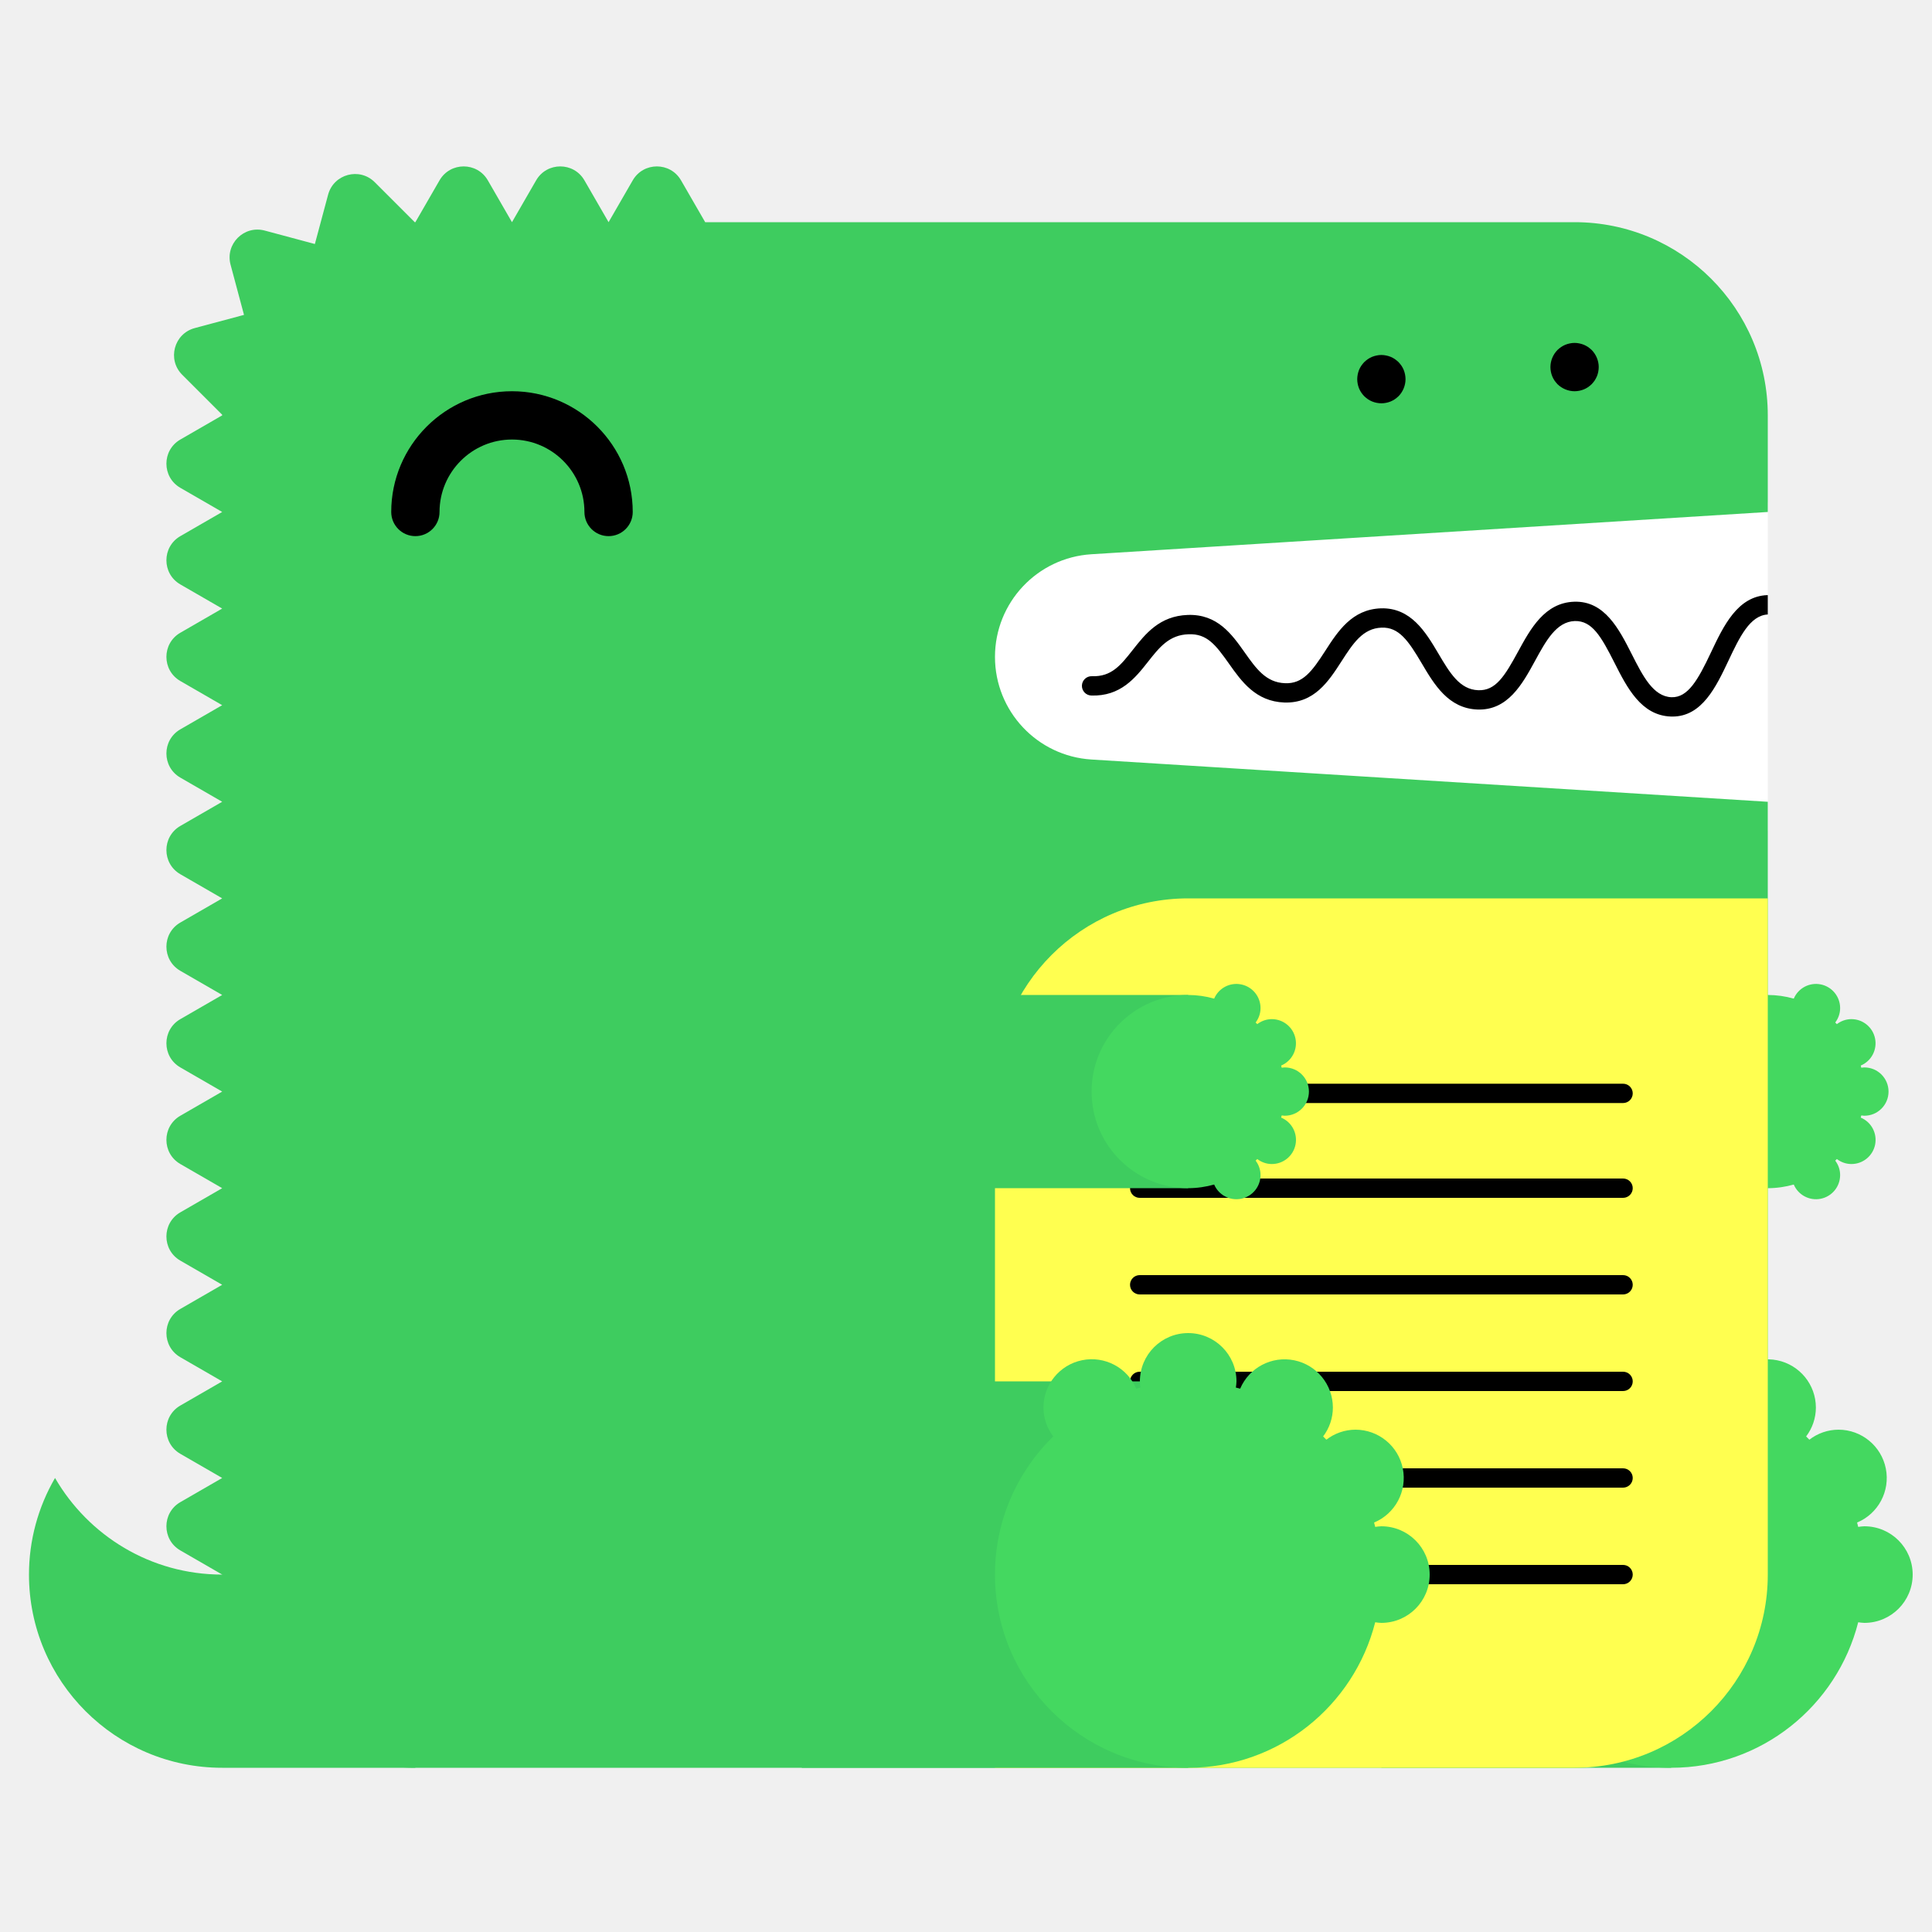
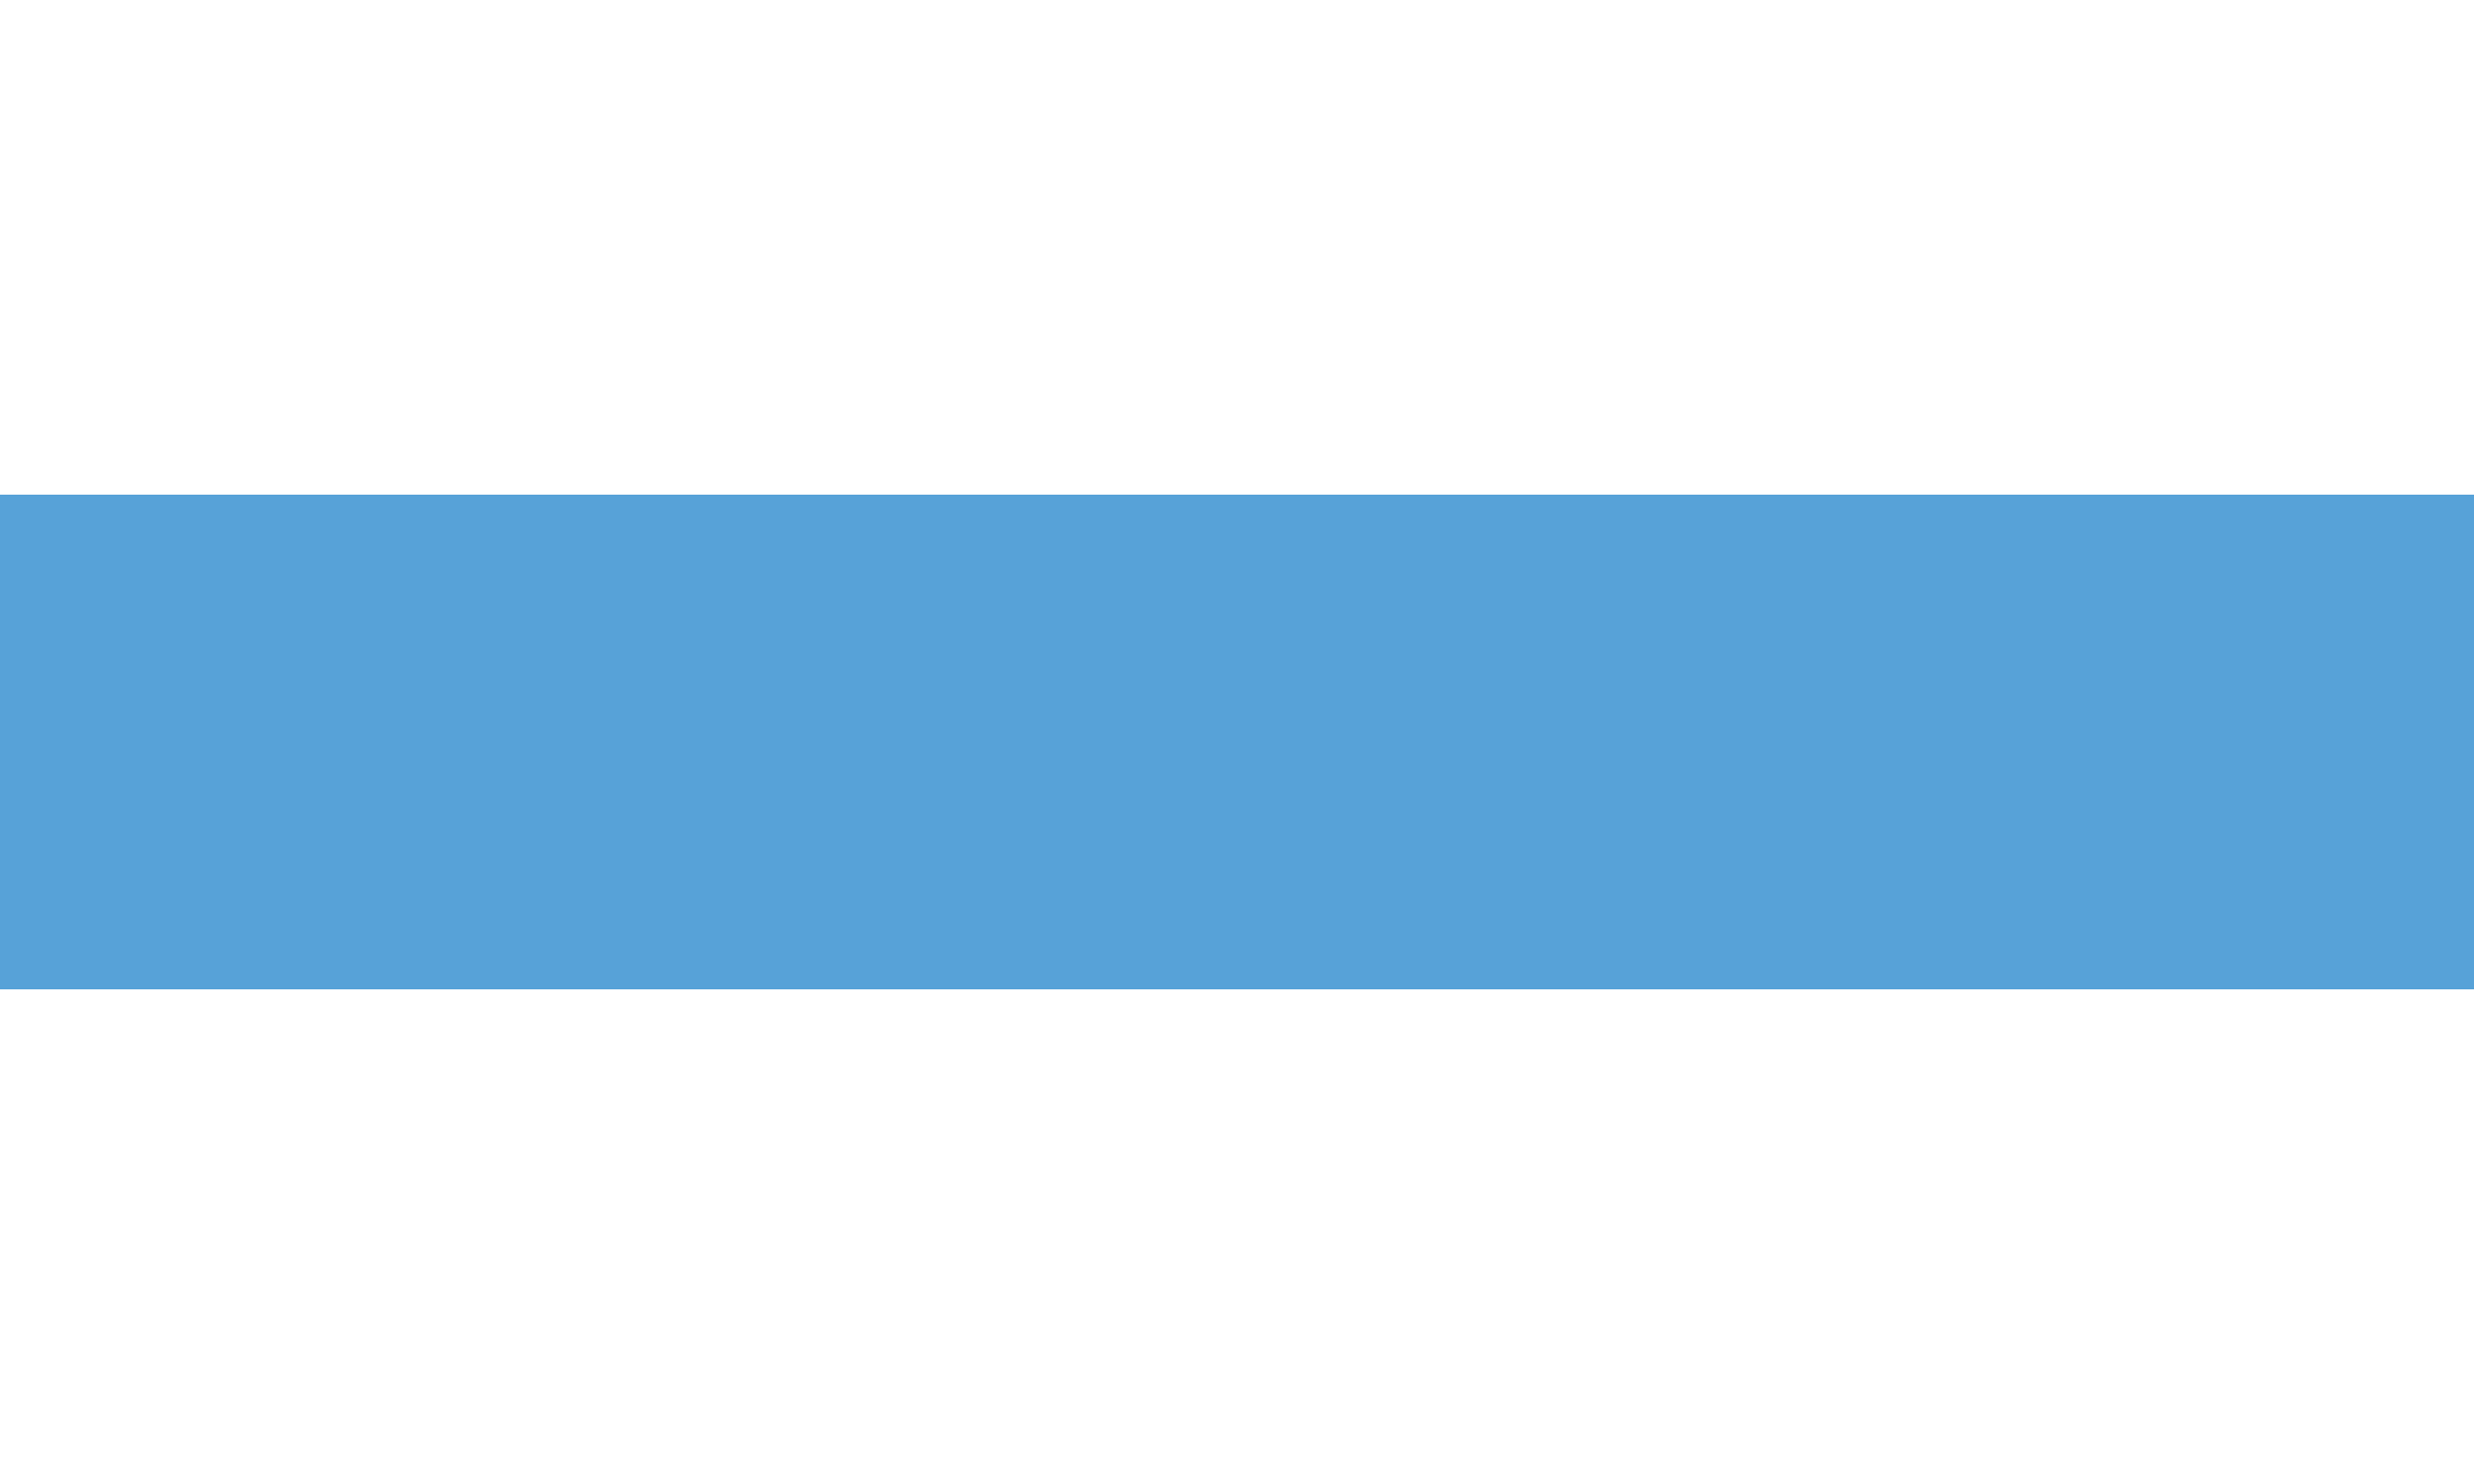
- <svg xmlns="http://www.w3.org/2000/svg" width="200" height="200" viewBox="0 0 200 200">
-   <g fill="none" fill-rule="evenodd">
-     <path fill="#FFF" d="M99 52h84v34H99z" />
-     <path d="M23 163c-7.398 0-13.843-4.027-17.303-10A19.886 19.886 0 0 0 3 163c0 11.046 8.954 20 20 20h20v-20H23z" fill="#3ECC5F" />
-     <path d="M112.98 57.376L183 53V43c0-11.046-8.954-20-20-20H73l-2.5-4.33c-1.112-1.925-3.889-1.925-5 0L63 23l-2.5-4.33c-1.111-1.925-3.889-1.925-5 0L53 23l-2.5-4.33c-1.111-1.925-3.889-1.925-5 0L43 23c-.022 0-.042.003-.065.003l-4.142-4.141c-1.57-1.571-4.252-.853-4.828 1.294l-1.369 5.104-5.192-1.392c-2.148-.575-4.111 1.389-3.535 3.536l1.39 5.193-5.102 1.367c-2.148.576-2.867 3.259-1.296 4.83l4.142 4.142c0 .021-.003.042-.003.064l-4.33 2.5c-1.925 1.111-1.925 3.889 0 5L23 53l-4.33 2.5c-1.925 1.111-1.925 3.889 0 5L23 63l-4.33 2.5c-1.925 1.111-1.925 3.889 0 5L23 73l-4.33 2.5c-1.925 1.111-1.925 3.889 0 5L23 83l-4.33 2.5c-1.925 1.111-1.925 3.889 0 5L23 93l-4.33 2.5c-1.925 1.111-1.925 3.889 0 5L23 103l-4.33 2.5c-1.925 1.111-1.925 3.889 0 5L23 113l-4.33 2.5c-1.925 1.111-1.925 3.889 0 5L23 123l-4.33 2.5c-1.925 1.111-1.925 3.889 0 5L23 133l-4.33 2.5c-1.925 1.111-1.925 3.889 0 5L23 143l-4.33 2.5c-1.925 1.111-1.925 3.889 0 5L23 153l-4.33 2.5c-1.925 1.111-1.925 3.889 0 5L23 163c0 11.046 8.954 20 20 20h120c11.046 0 20-8.954 20-20V83l-70.02-4.376A10.645 10.645 0 0 1 103 68c0-5.621 4.37-10.273 9.98-10.624" fill="#3ECC5F" />
-     <path fill="#3ECC5F" d="M143 183h30v-40h-30z" />
-     <path d="M193 158c-.219 0-.428.037-.639.064-.038-.15-.074-.301-.116-.451A5 5 0 0 0 190.32 148a4.96 4.96 0 0 0-3.016 1.036 26.531 26.531 0 0 0-.335-.336 4.955 4.955 0 0 0 1.011-2.987 5 5 0 0 0-9.599-1.959c-.148-.042-.297-.077-.445-.115.027-.211.064-.42.064-.639a5 5 0 0 0-5-5 5 5 0 0 0-5 5c0 .219.037.428.064.639-.148.038-.297.073-.445.115a4.998 4.998 0 0 0-9.599 1.959c0 1.125.384 2.151 1.011 2.987-3.717 3.632-6.031 8.693-6.031 14.3 0 11.046 8.954 20 20 20 9.339 0 17.16-6.41 19.361-15.064.211.027.42.064.639.064a5 5 0 0 0 5-5 5 5 0 0 0-5-5" fill="#44D860" />
-     <path fill="#3ECC5F" d="M153 123h30v-20h-30z" />
-     <path d="M193 115.5a2.5 2.5 0 1 0 0-5c-.109 0-.214.019-.319.032-.02-.075-.037-.15-.058-.225a2.501 2.501 0 0 0-.963-4.807c-.569 0-1.088.197-1.508.518a6.653 6.653 0 0 0-.168-.168c.314-.417.506-.931.506-1.494a2.5 2.5 0 0 0-4.8-.979A9.987 9.987 0 0 0 183 103c-5.522 0-10 4.478-10 10s4.478 10 10 10c.934 0 1.833-.138 2.69-.377a2.5 2.5 0 0 0 4.8-.979c0-.563-.192-1.077-.506-1.494.057-.055.113-.111.168-.168.42.321.939.518 1.508.518a2.5 2.5 0 0 0 .963-4.807c.021-.074.038-.15.058-.225.105.013.21.032.319.032" fill="#44D860" />
-     <path d="M63 55.5a2.5 2.5 0 0 1-2.5-2.5c0-4.136-3.364-7.5-7.5-7.5s-7.5 3.364-7.5 7.5a2.5 2.5 0 1 1-5 0c0-6.893 5.607-12.5 12.5-12.5S65.5 46.107 65.5 53a2.5 2.5 0 0 1-2.5 2.5" fill="#000" />
-     <path d="M103 183h60c11.046 0 20-8.954 20-20V93h-60c-11.046 0-20 8.954-20 20v70z" fill="#FFFF50" />
-     <path d="M168.02 124h-50.04a1 1 0 1 1 0-2h50.04a1 1 0 1 1 0 2m0 20h-50.04a1 1 0 1 1 0-2h50.04a1 1 0 1 1 0 2m0 20h-50.04a1 1 0 1 1 0-2h50.04a1 1 0 1 1 0 2m0-49.814h-50.04a1 1 0 1 1 0-2h50.04a1 1 0 1 1 0 2m0 19.814h-50.04a1 1 0 1 1 0-2h50.04a1 1 0 1 1 0 2m0 20h-50.04a1 1 0 1 1 0-2h50.04a1 1 0 1 1 0 2M183 61.611c-.012 0-.022-.006-.034-.005-3.09.105-4.552 3.196-5.842 5.923-1.346 2.85-2.387 4.703-4.093 4.647-1.889-.068-2.969-2.202-4.113-4.46-1.314-2.594-2.814-5.536-5.963-5.426-3.046.104-4.513 2.794-5.807 5.167-1.377 2.528-2.314 4.065-4.121 3.994-1.927-.07-2.951-1.805-4.136-3.813-1.321-2.236-2.848-4.75-5.936-4.664-2.994.103-4.465 2.385-5.763 4.4-1.373 2.13-2.335 3.428-4.165 3.351-1.973-.07-2.992-1.51-4.171-3.177-1.324-1.873-2.816-3.993-5.895-3.89-2.928.1-4.399 1.97-5.696 3.618-1.232 1.564-2.194 2.802-4.229 2.724a1 1 0 0 0-.072 2c3.017.101 4.545-1.8 5.872-3.487 1.177-1.496 2.193-2.787 4.193-2.855 1.926-.082 2.829 1.115 4.195 3.045 1.297 1.834 2.769 3.914 5.731 4.021 3.103.104 4.596-2.215 5.918-4.267 1.182-1.834 2.202-3.417 4.15-3.484 1.793-.067 2.769 1.35 4.145 3.681 1.297 2.197 2.766 4.686 5.787 4.796 3.125.108 4.634-2.62 5.949-5.035 1.139-2.088 2.214-4.06 4.119-4.126 1.793-.042 2.728 1.595 4.111 4.33 1.292 2.553 2.757 5.445 5.825 5.556l.169.003c3.064 0 4.518-3.075 5.805-5.794 1.139-2.41 2.217-4.68 4.067-4.773v-2z" fill="#000" />
-     <path fill="#3ECC5F" d="M83 183h40v-40H83z" />
-     <path d="M143 158c-.219 0-.428.037-.639.064-.038-.15-.074-.301-.116-.451A5 5 0 0 0 140.32 148a4.96 4.96 0 0 0-3.016 1.036 26.531 26.531 0 0 0-.335-.336 4.955 4.955 0 0 0 1.011-2.987 5 5 0 0 0-9.599-1.959c-.148-.042-.297-.077-.445-.115.027-.211.064-.42.064-.639a5 5 0 0 0-5-5 5 5 0 0 0-5 5c0 .219.037.428.064.639-.148.038-.297.073-.445.115a4.998 4.998 0 0 0-9.599 1.959c0 1.125.384 2.151 1.011 2.987-3.717 3.632-6.031 8.693-6.031 14.3 0 11.046 8.954 20 20 20 9.339 0 17.16-6.41 19.361-15.064.211.027.42.064.639.064a5 5 0 0 0 5-5 5 5 0 0 0-5-5" fill="#44D860" />
-     <path fill="#3ECC5F" d="M83 123h40v-20H83z" />
-     <path d="M133 115.5a2.5 2.5 0 1 0 0-5c-.109 0-.214.019-.319.032-.02-.075-.037-.15-.058-.225a2.501 2.501 0 0 0-.963-4.807c-.569 0-1.088.197-1.508.518a6.653 6.653 0 0 0-.168-.168c.314-.417.506-.931.506-1.494a2.5 2.5 0 0 0-4.8-.979A9.987 9.987 0 0 0 123 103c-5.522 0-10 4.478-10 10s4.478 10 10 10c.934 0 1.833-.138 2.69-.377a2.5 2.5 0 0 0 4.8-.979c0-.563-.192-1.077-.506-1.494.057-.055.113-.111.168-.168.42.321.939.518 1.508.518a2.5 2.5 0 0 0 .963-4.807c.021-.074.038-.15.058-.225.105.013.21.032.319.032" fill="#44D860" />
-     <path d="M143 41.75c-.16 0-.33-.02-.49-.05a2.52 2.52 0 0 1-.47-.14c-.15-.06-.29-.14-.431-.23-.13-.09-.259-.2-.38-.31-.109-.12-.219-.24-.309-.38s-.17-.28-.231-.43a2.619 2.619 0 0 1-.189-.96c0-.16.02-.33.05-.49.03-.16.08-.31.139-.47.061-.15.141-.29.231-.43.09-.13.2-.26.309-.38.121-.11.25-.22.38-.31.141-.09.281-.17.431-.23.149-.06.31-.11.47-.14.32-.07.65-.07.98 0 .159.03.32.08.47.14.149.06.29.14.43.23.13.09.259.2.38.31.11.12.22.25.31.38.09.14.17.28.23.43.06.16.11.31.14.47.029.16.05.33.05.49 0 .66-.271 1.31-.73 1.77-.121.11-.25.22-.38.31-.14.09-.281.17-.43.23a2.565 2.565 0 0 1-.96.19m20-1.25c-.66 0-1.3-.27-1.771-.73a3.802 3.802 0 0 1-.309-.38c-.09-.14-.17-.28-.231-.43a2.619 2.619 0 0 1-.189-.96c0-.66.27-1.3.729-1.77.121-.11.25-.22.38-.31.141-.09.281-.17.431-.23.149-.06.31-.11.47-.14.32-.07.66-.07.98 0 .159.03.32.08.47.14.149.06.29.14.43.23.13.09.259.2.38.31.459.47.73 1.11.73 1.77 0 .16-.021.33-.05.49-.03.16-.08.32-.14.47-.07.15-.14.29-.23.43-.09.13-.2.26-.31.38-.121.11-.25.22-.38.31-.14.09-.281.17-.43.23a2.565 2.565 0 0 1-.96.19" fill="#000" />
-   </g>
+ <svg xmlns="http://www.w3.org/2000/svg" width="1000" height="600" viewBox="0 0 5 3">
+   <rect width="5" height="3" fill="#ffffff" />
+   <rect width="5" height="2" y="1" fill="#57a2d8" />
+   <rect width="5" height="1" y="2" fill="#ffffff" />
</svg>
